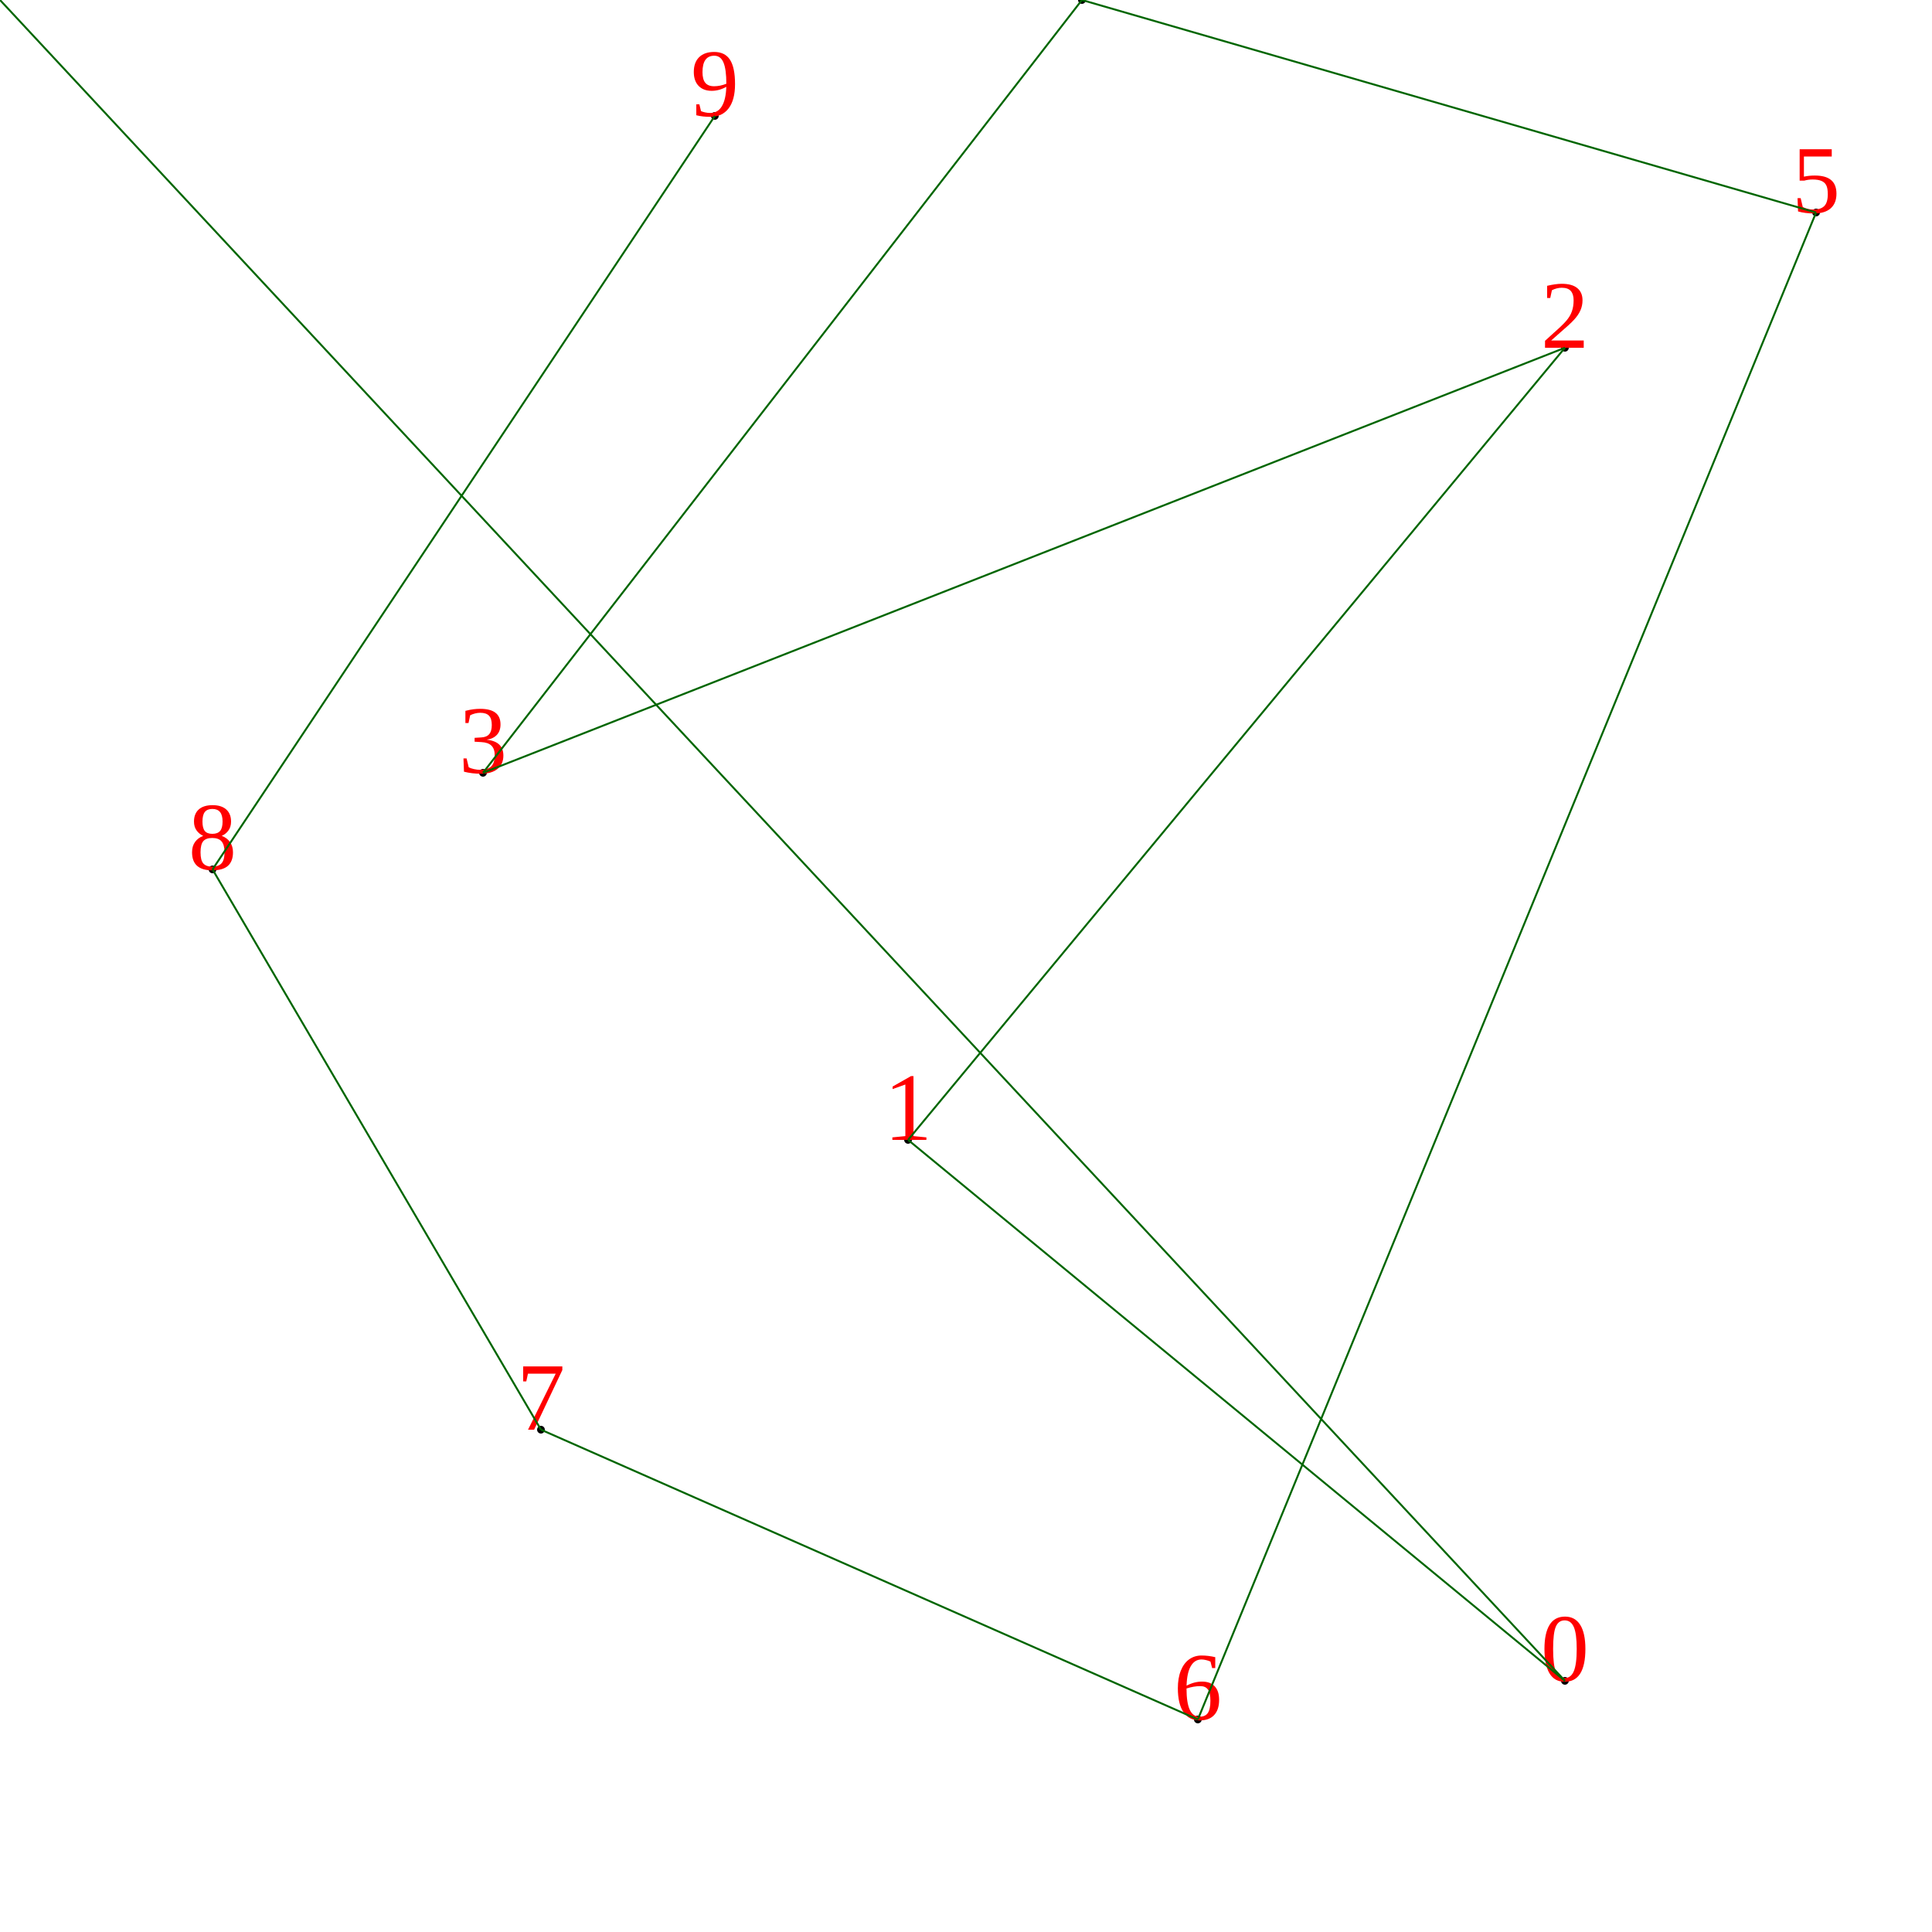
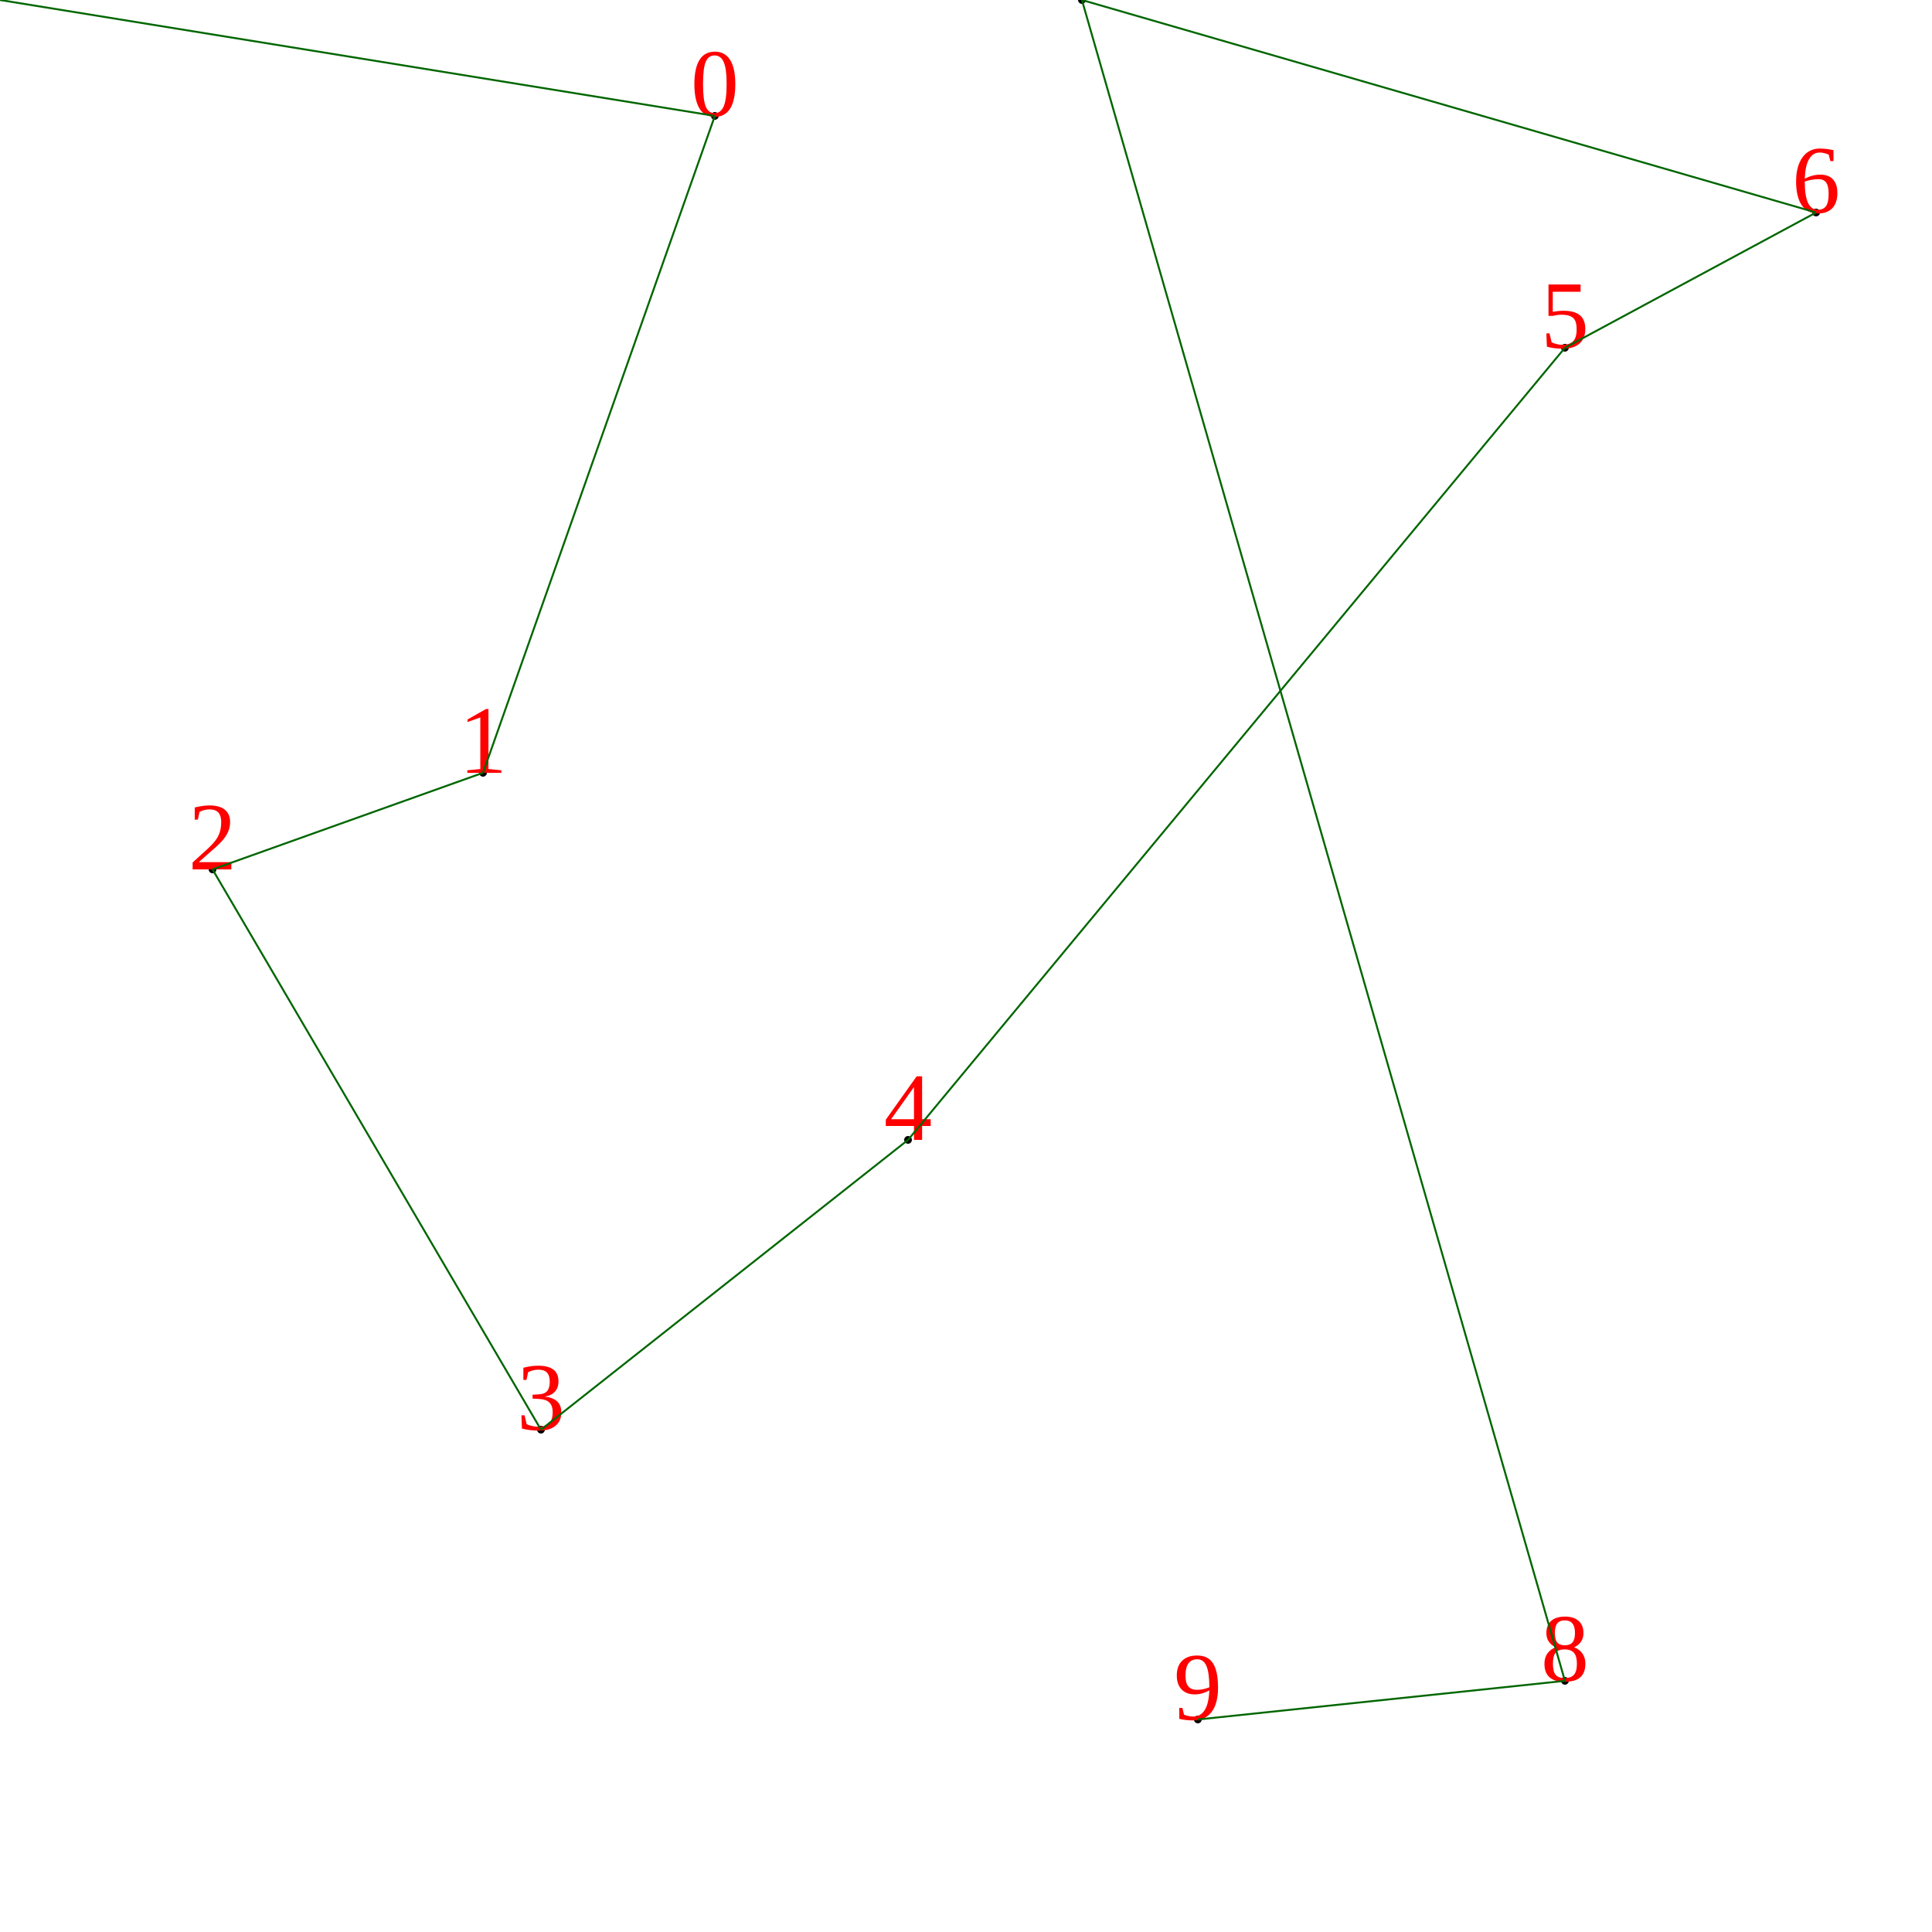
<svg xmlns="http://www.w3.org/2000/svg" width="1000" height="1000">
+   <circle cx="370" cy="60" r="2" />
+   <text x="370" y="60" style="text-anchor:middle;font-size:50px;fill:red">0</text>
+   <line x1="0" y1="0" x2="370" y2="60" style="stroke:#006600;" />
+   <circle cx="250" cy="400" r="2" />
+   <text x="250" y="400" style="text-anchor:middle;font-size:50px;fill:red">1</text>
+   <line x1="370" y1="60" x2="250" y2="400" style="stroke:#006600;" />
+   <circle cx="110" cy="450" r="2" />
+   <text x="110" y="450" style="text-anchor:middle;font-size:50px;fill:red">2</text>
+   <line x1="250" y1="400" x2="110" y2="450" style="stroke:#006600;" />
+   <circle cx="280" cy="740" r="2" />
+   <text x="280" y="740" style="text-anchor:middle;font-size:50px;fill:red">3</text>
+   <line x1="110" y1="450" x2="280" y2="740" style="stroke:#006600;" />
+   <circle cx="470" cy="590" r="2" />
+   <text x="470" y="590" style="text-anchor:middle;font-size:50px;fill:red">4</text>
+   <line x1="280" y1="740" x2="470" y2="590" style="stroke:#006600;" />
+   <circle cx="810" cy="180" r="2" />
+   <text x="810" y="180" style="text-anchor:middle;font-size:50px;fill:red">5</text>
+   <line x1="470" y1="590" x2="810" y2="180" style="stroke:#006600;" />
+   <circle cx="940" cy="110" r="2" />
+   <text x="940" y="110" style="text-anchor:middle;font-size:50px;fill:red">6</text>
+   <line x1="810" y1="180" x2="940" y2="110" style="stroke:#006600;" />
+   <circle cx="560" cy="0" r="2" />
+   <text x="560" y="0" style="text-anchor:middle;font-size:50px;fill:red">7</text>
+   <line x1="940" y1="110" x2="560" y2="0" style="stroke:#006600;" />
  <circle cx="810" cy="870" r="2" />
-   <text x="810" y="870" style="text-anchor:middle;font-size:50px;fill:red">0</text>
-   <line x1="0" y1="0" x2="810" y2="870" style="stroke:#006600;" />
-   <circle cx="470" cy="590" r="2" />
-   <text x="470" y="590" style="text-anchor:middle;font-size:50px;fill:red">1</text>
-   <line x1="810" y1="870" x2="470" y2="590" style="stroke:#006600;" />
-   <circle cx="810" cy="180" r="2" />
-   <text x="810" y="180" style="text-anchor:middle;font-size:50px;fill:red">2</text>
-   <line x1="470" y1="590" x2="810" y2="180" style="stroke:#006600;" />
-   <circle cx="250" cy="400" r="2" />
-   <text x="250" y="400" style="text-anchor:middle;font-size:50px;fill:red">3</text>
-   <line x1="810" y1="180" x2="250" y2="400" style="stroke:#006600;" />
-   <circle cx="560" cy="0" r="2" />
-   <text x="560" y="0" style="text-anchor:middle;font-size:50px;fill:red">4</text>
-   <line x1="250" y1="400" x2="560" y2="0" style="stroke:#006600;" />
-   <circle cx="940" cy="110" r="2" />
-   <text x="940" y="110" style="text-anchor:middle;font-size:50px;fill:red">5</text>
-   <line x1="560" y1="0" x2="940" y2="110" style="stroke:#006600;" />
+   <text x="810" y="870" style="text-anchor:middle;font-size:50px;fill:red">8</text>
+   <line x1="560" y1="0" x2="810" y2="870" style="stroke:#006600;" />
  <circle cx="620" cy="890" r="2" />
-   <text x="620" y="890" style="text-anchor:middle;font-size:50px;fill:red">6</text>
-   <line x1="940" y1="110" x2="620" y2="890" style="stroke:#006600;" />
-   <circle cx="280" cy="740" r="2" />
-   <text x="280" y="740" style="text-anchor:middle;font-size:50px;fill:red">7</text>
-   <line x1="620" y1="890" x2="280" y2="740" style="stroke:#006600;" />
-   <circle cx="110" cy="450" r="2" />
-   <text x="110" y="450" style="text-anchor:middle;font-size:50px;fill:red">8</text>
-   <line x1="280" y1="740" x2="110" y2="450" style="stroke:#006600;" />
-   <circle cx="370" cy="60" r="2" />
-   <text x="370" y="60" style="text-anchor:middle;font-size:50px;fill:red">9</text>
-   <line x1="110" y1="450" x2="370" y2="60" style="stroke:#006600;" />
+   <text x="620" y="890" style="text-anchor:middle;font-size:50px;fill:red">9</text>
+   <line x1="810" y1="870" x2="620" y2="890" style="stroke:#006600;" />
</svg>
